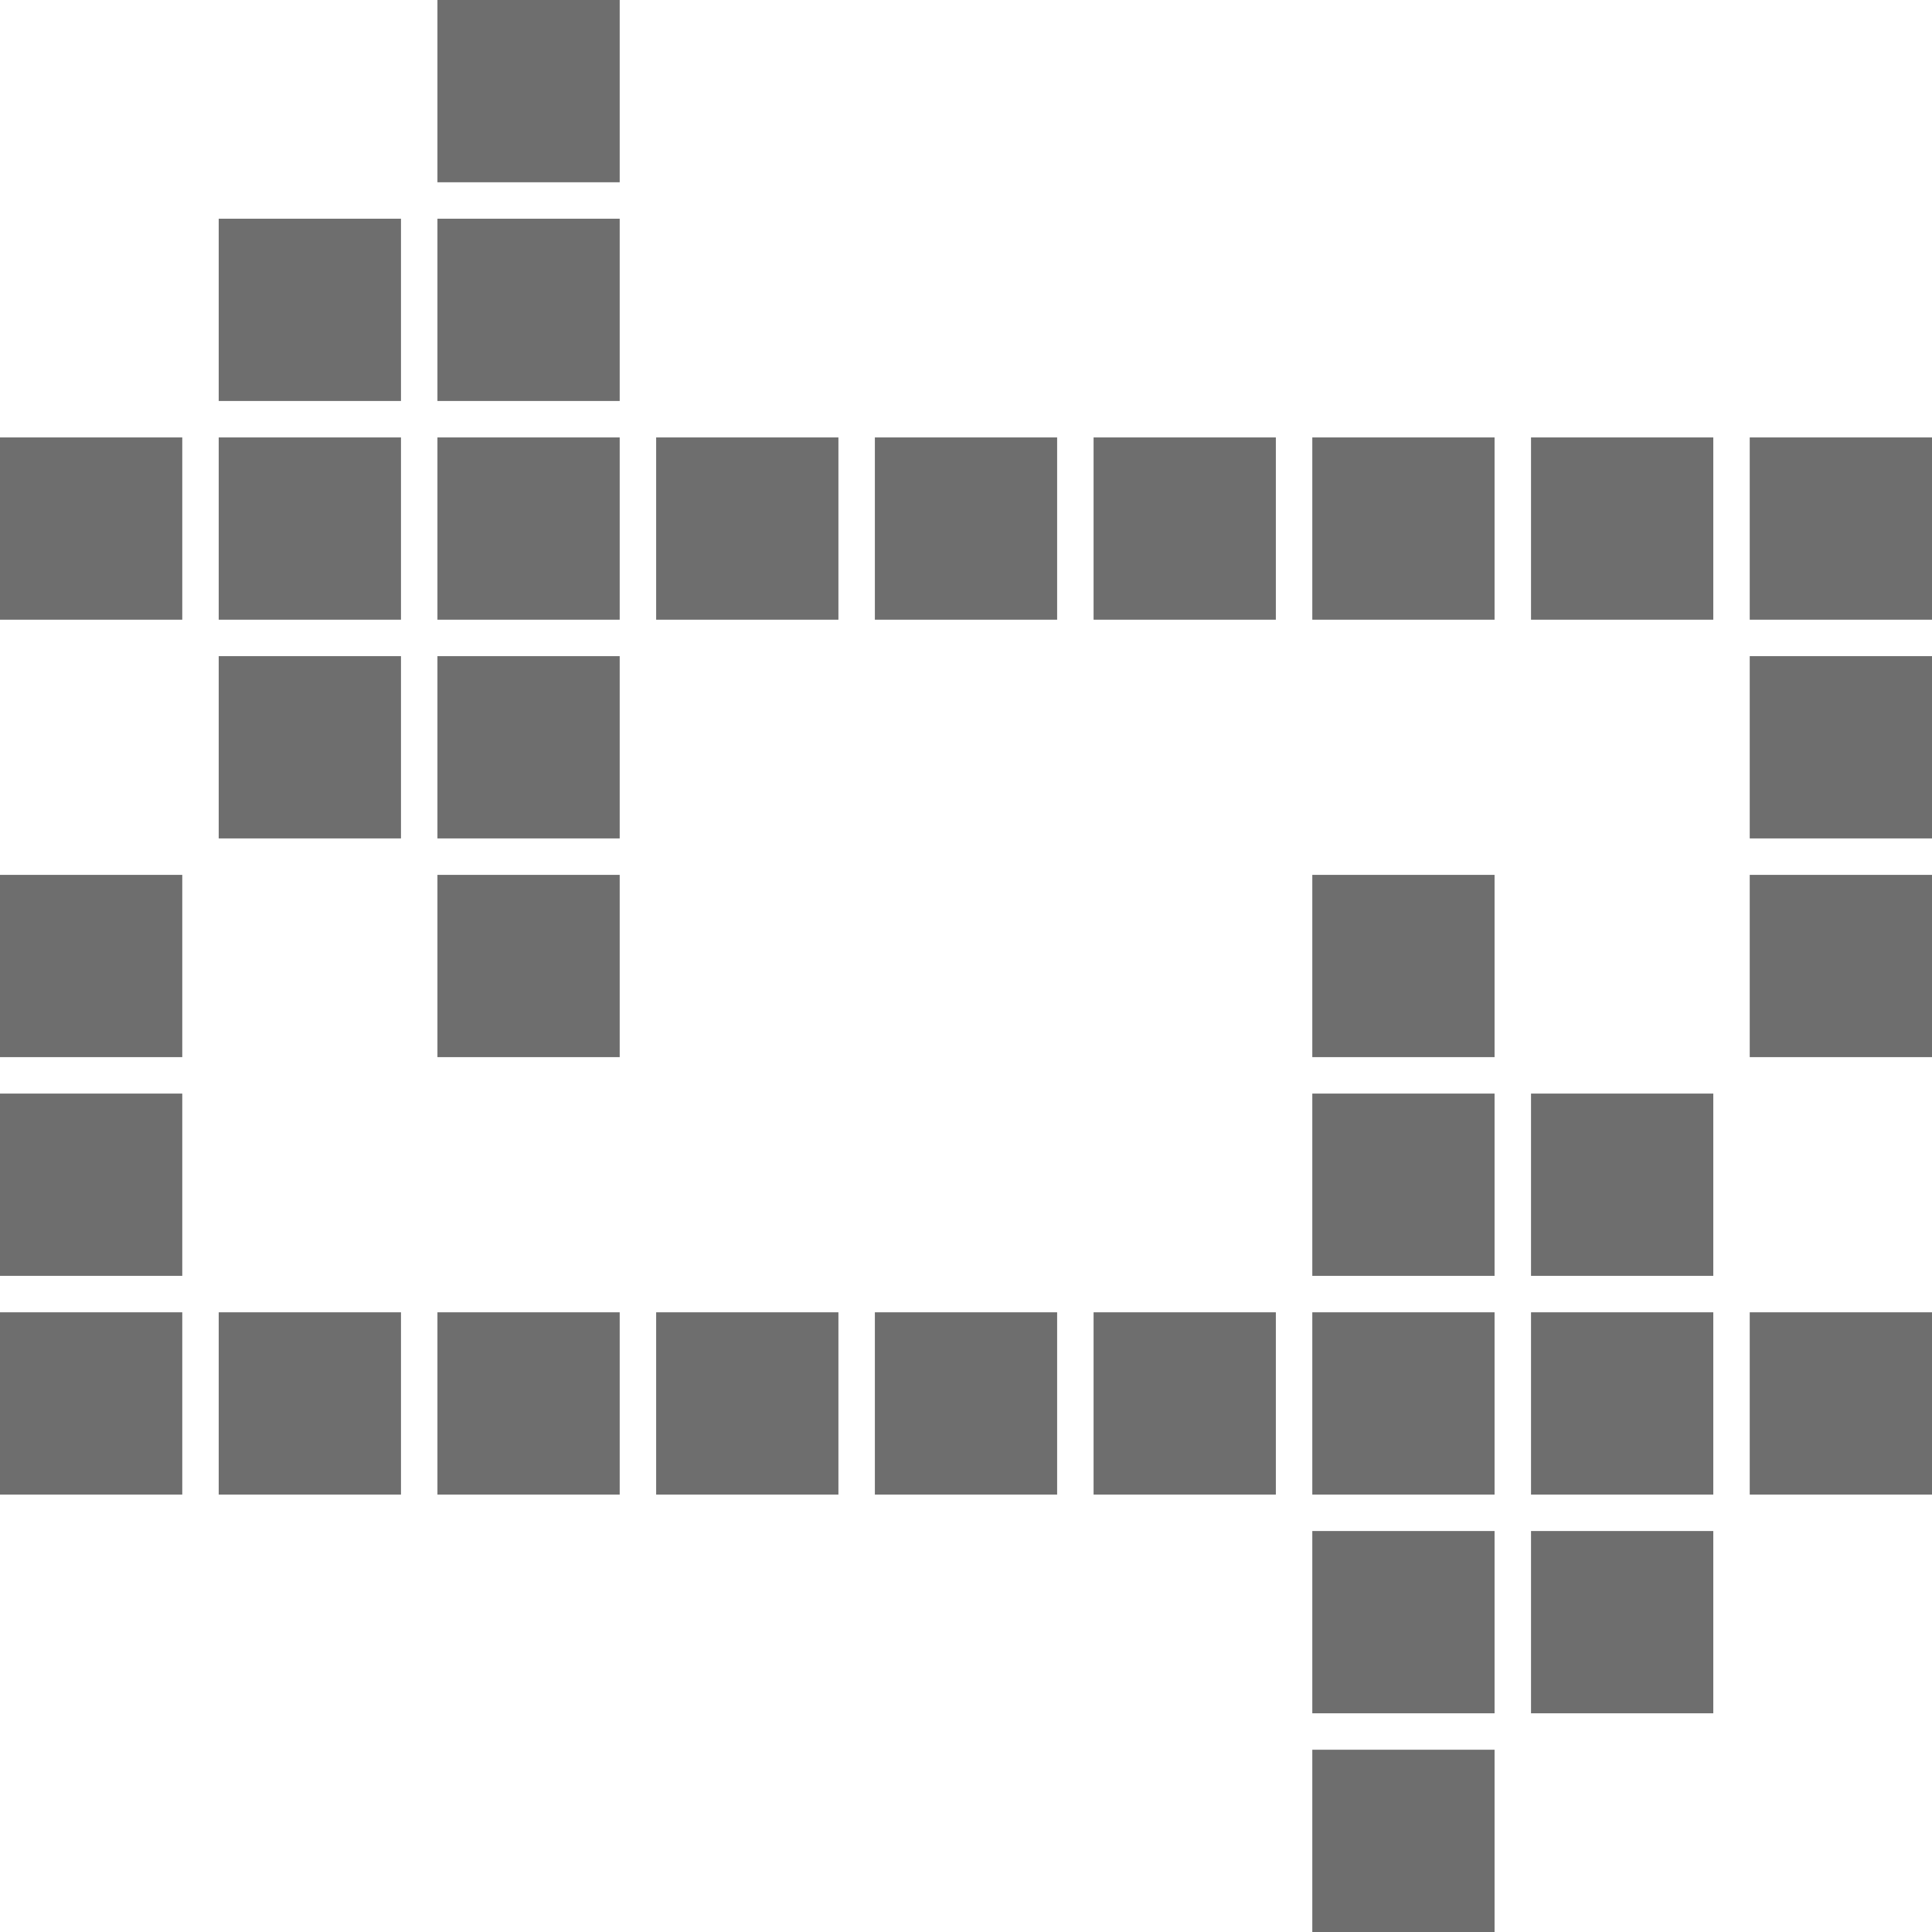
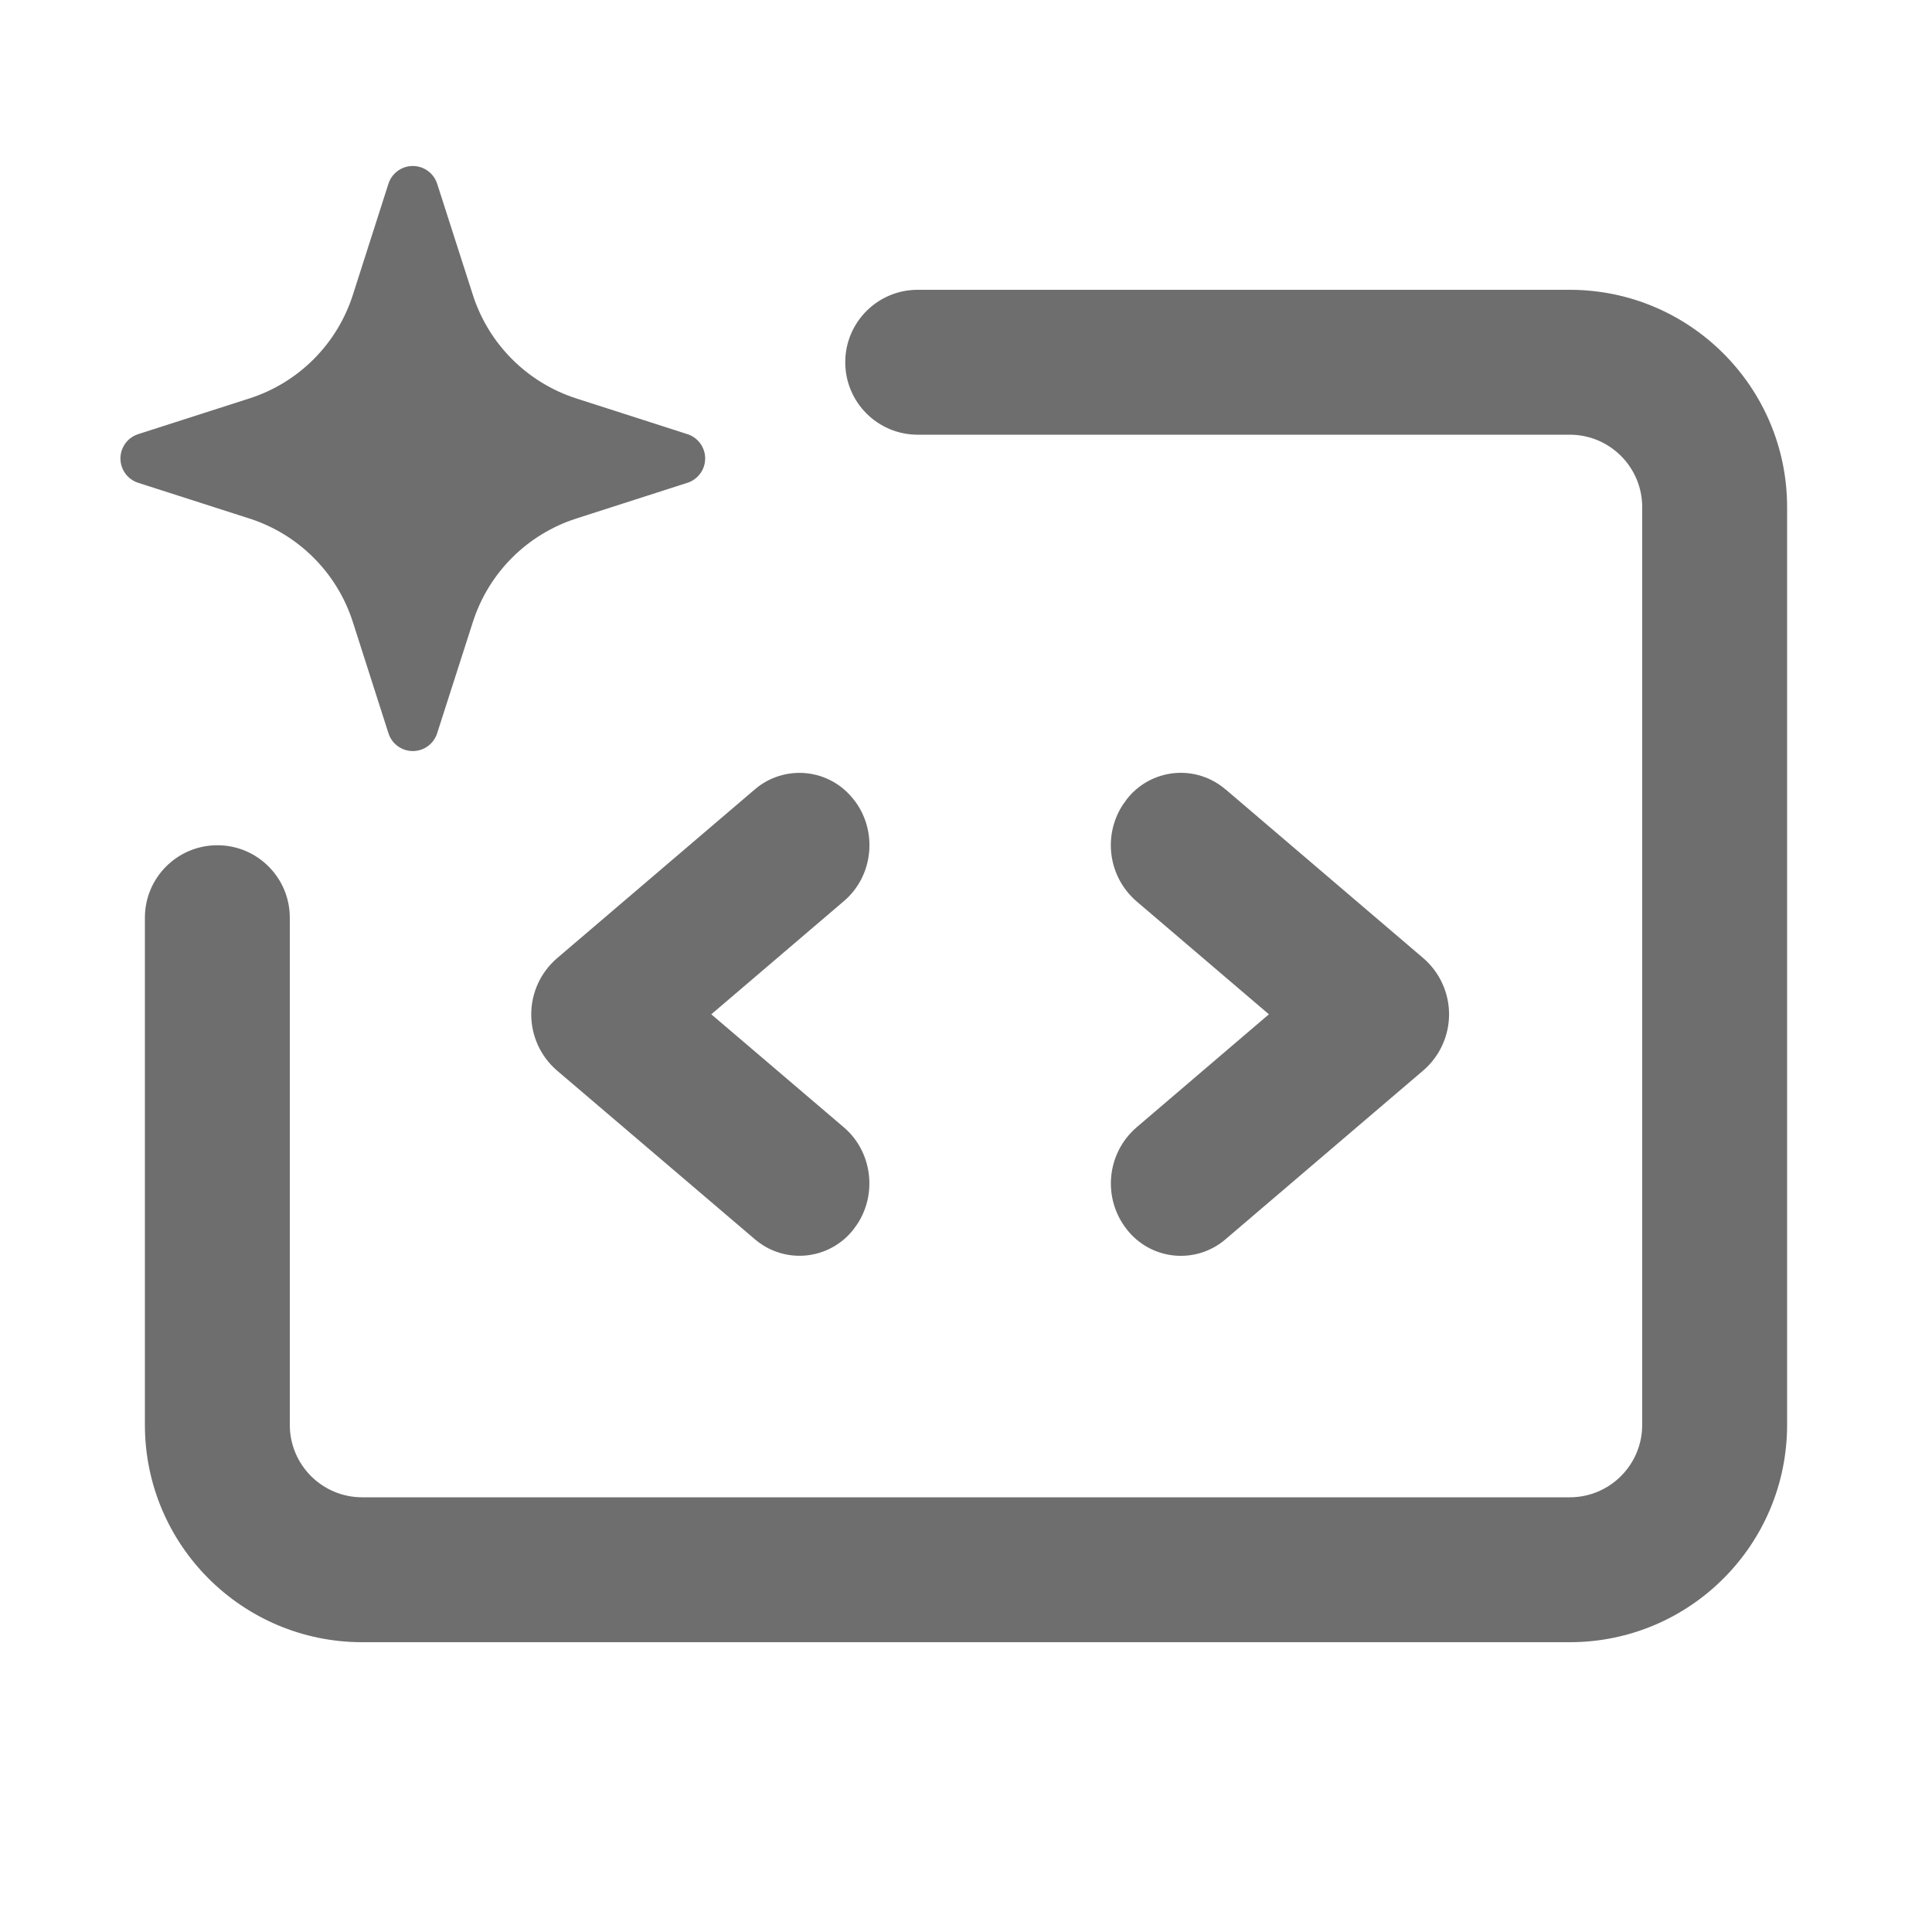
<svg xmlns="http://www.w3.org/2000/svg" width="40" height="40" viewBox="0 0 1024 1024">
-   <path fill="#6E6E6E" d="M231.849 0h96.604v96.604h-96.604zM231.849 115.925h96.604v96.604h-96.604zM115.925 115.925h96.604v96.604H115.925zM231.849 231.849h96.604v96.604h-96.604zM347.774 231.849h96.604v96.604h-96.604zM463.698 231.849h96.604v96.604h-96.604zM579.623 231.849h96.604v96.604h-96.604zM695.547 231.849h96.604v96.604h-96.604zM231.849 347.774h96.604v96.604h-96.604zM231.849 463.698h96.604v96.604h-96.604zM695.547 463.698h96.604v96.604h-96.604zM695.547 579.623h96.604v96.604h-96.604zM231.849 695.547h96.604v96.604h-96.604zM347.774 695.547h96.604v96.604h-96.604zM463.698 695.547h96.604v96.604h-96.604zM579.623 695.547h96.604v96.604h-96.604zM695.547 695.547h96.604v96.604h-96.604zM695.547 927.396h96.604v96.604h-96.604zM695.547 811.472h96.604v96.604h-96.604zM811.472 811.472h96.604v96.604h-96.604zM0 792.151v-96.604h96.604v96.604zM0 676.226v-96.604h96.604v96.604zM0 560.302v-96.604h96.604v96.604zM0 328.453v-96.604h96.604v96.604zM115.925 792.151v-96.604h96.604v96.604zM115.925 444.377v-96.604h96.604v96.604zM115.925 328.453v-96.604h96.604v96.604zM927.396 792.151v-96.604h96.604v96.604zM927.396 560.302v-96.604h96.604v96.604zM927.396 444.377v-96.604h96.604v96.604zM927.396 328.453v-96.604h96.604v96.604zM811.472 792.151v-96.604h96.604v96.604zM811.472 676.226v-96.604h96.604v96.604zM811.472 328.453v-96.604h96.604v96.604z" />
+   <path fill="#6E6E6E" d="M832 153.6c63.602 0 115.2 51.598 115.2 115.2v486.4a115.2 115.2 0 0 1-115.2 115.2H192a115.2 115.2 0 0 1-115.2-115.2V486.4a38.4 38.4 0 1 1 76.8 0v268.8c0 21.22 17.18 38.4 38.4 38.4h640a38.4 38.4 0 0 0 38.4-38.4v-486.4a38.4 38.4 0 0 0-38.4-38.4H486.4a38.4 38.4 0 1 1 0-76.8h345.6z m-182.443 264.761l104.96 89.6a39.253 39.253 0 0 1 0 59.278l-104.96 89.6a36.295 36.295 0 0 1-52.281-5.177 39.31 39.31 0 0 1 5.006-54.044l70.258-60.018-70.258-59.961a39.31 39.31 0 0 1-7.282-50.916l2.276-3.186a36.295 36.295 0 0 1 52.281-5.12z m-197.234 5.177c13.084 16.384 10.809 40.562-5.006 54.044L377.003 537.6l70.315 59.961c14.791 12.686 17.692 34.702 7.282 50.916l-2.276 3.186a36.295 36.295 0 0 1-52.281 5.12L295.083 567.296a39.253 39.253 0 0 1 0-59.278l104.96-89.6a36.295 36.295 0 0 1 52.281 5.177zM223.004 88.633c4.096 1.365 7.396 4.608 8.704 8.761l18.944 58.994c8.363 25.998 28.786 46.421 54.784 54.784l58.937 18.944a13.54 13.54 0 0 1 0 25.771l-58.937 18.944a84.764 84.764 0 0 0-54.784 54.784l-18.944 58.994a13.54 13.54 0 0 1-25.828 0l-18.887-58.994a84.764 84.764 0 0 0-54.784-54.784l-58.994-18.944a13.54 13.54 0 0 1 0-25.771l58.994-18.944a84.764 84.764 0 0 0 54.784-54.784l18.887-58.994a13.54 13.54 0 0 1 17.067-8.761z" />
</svg>
